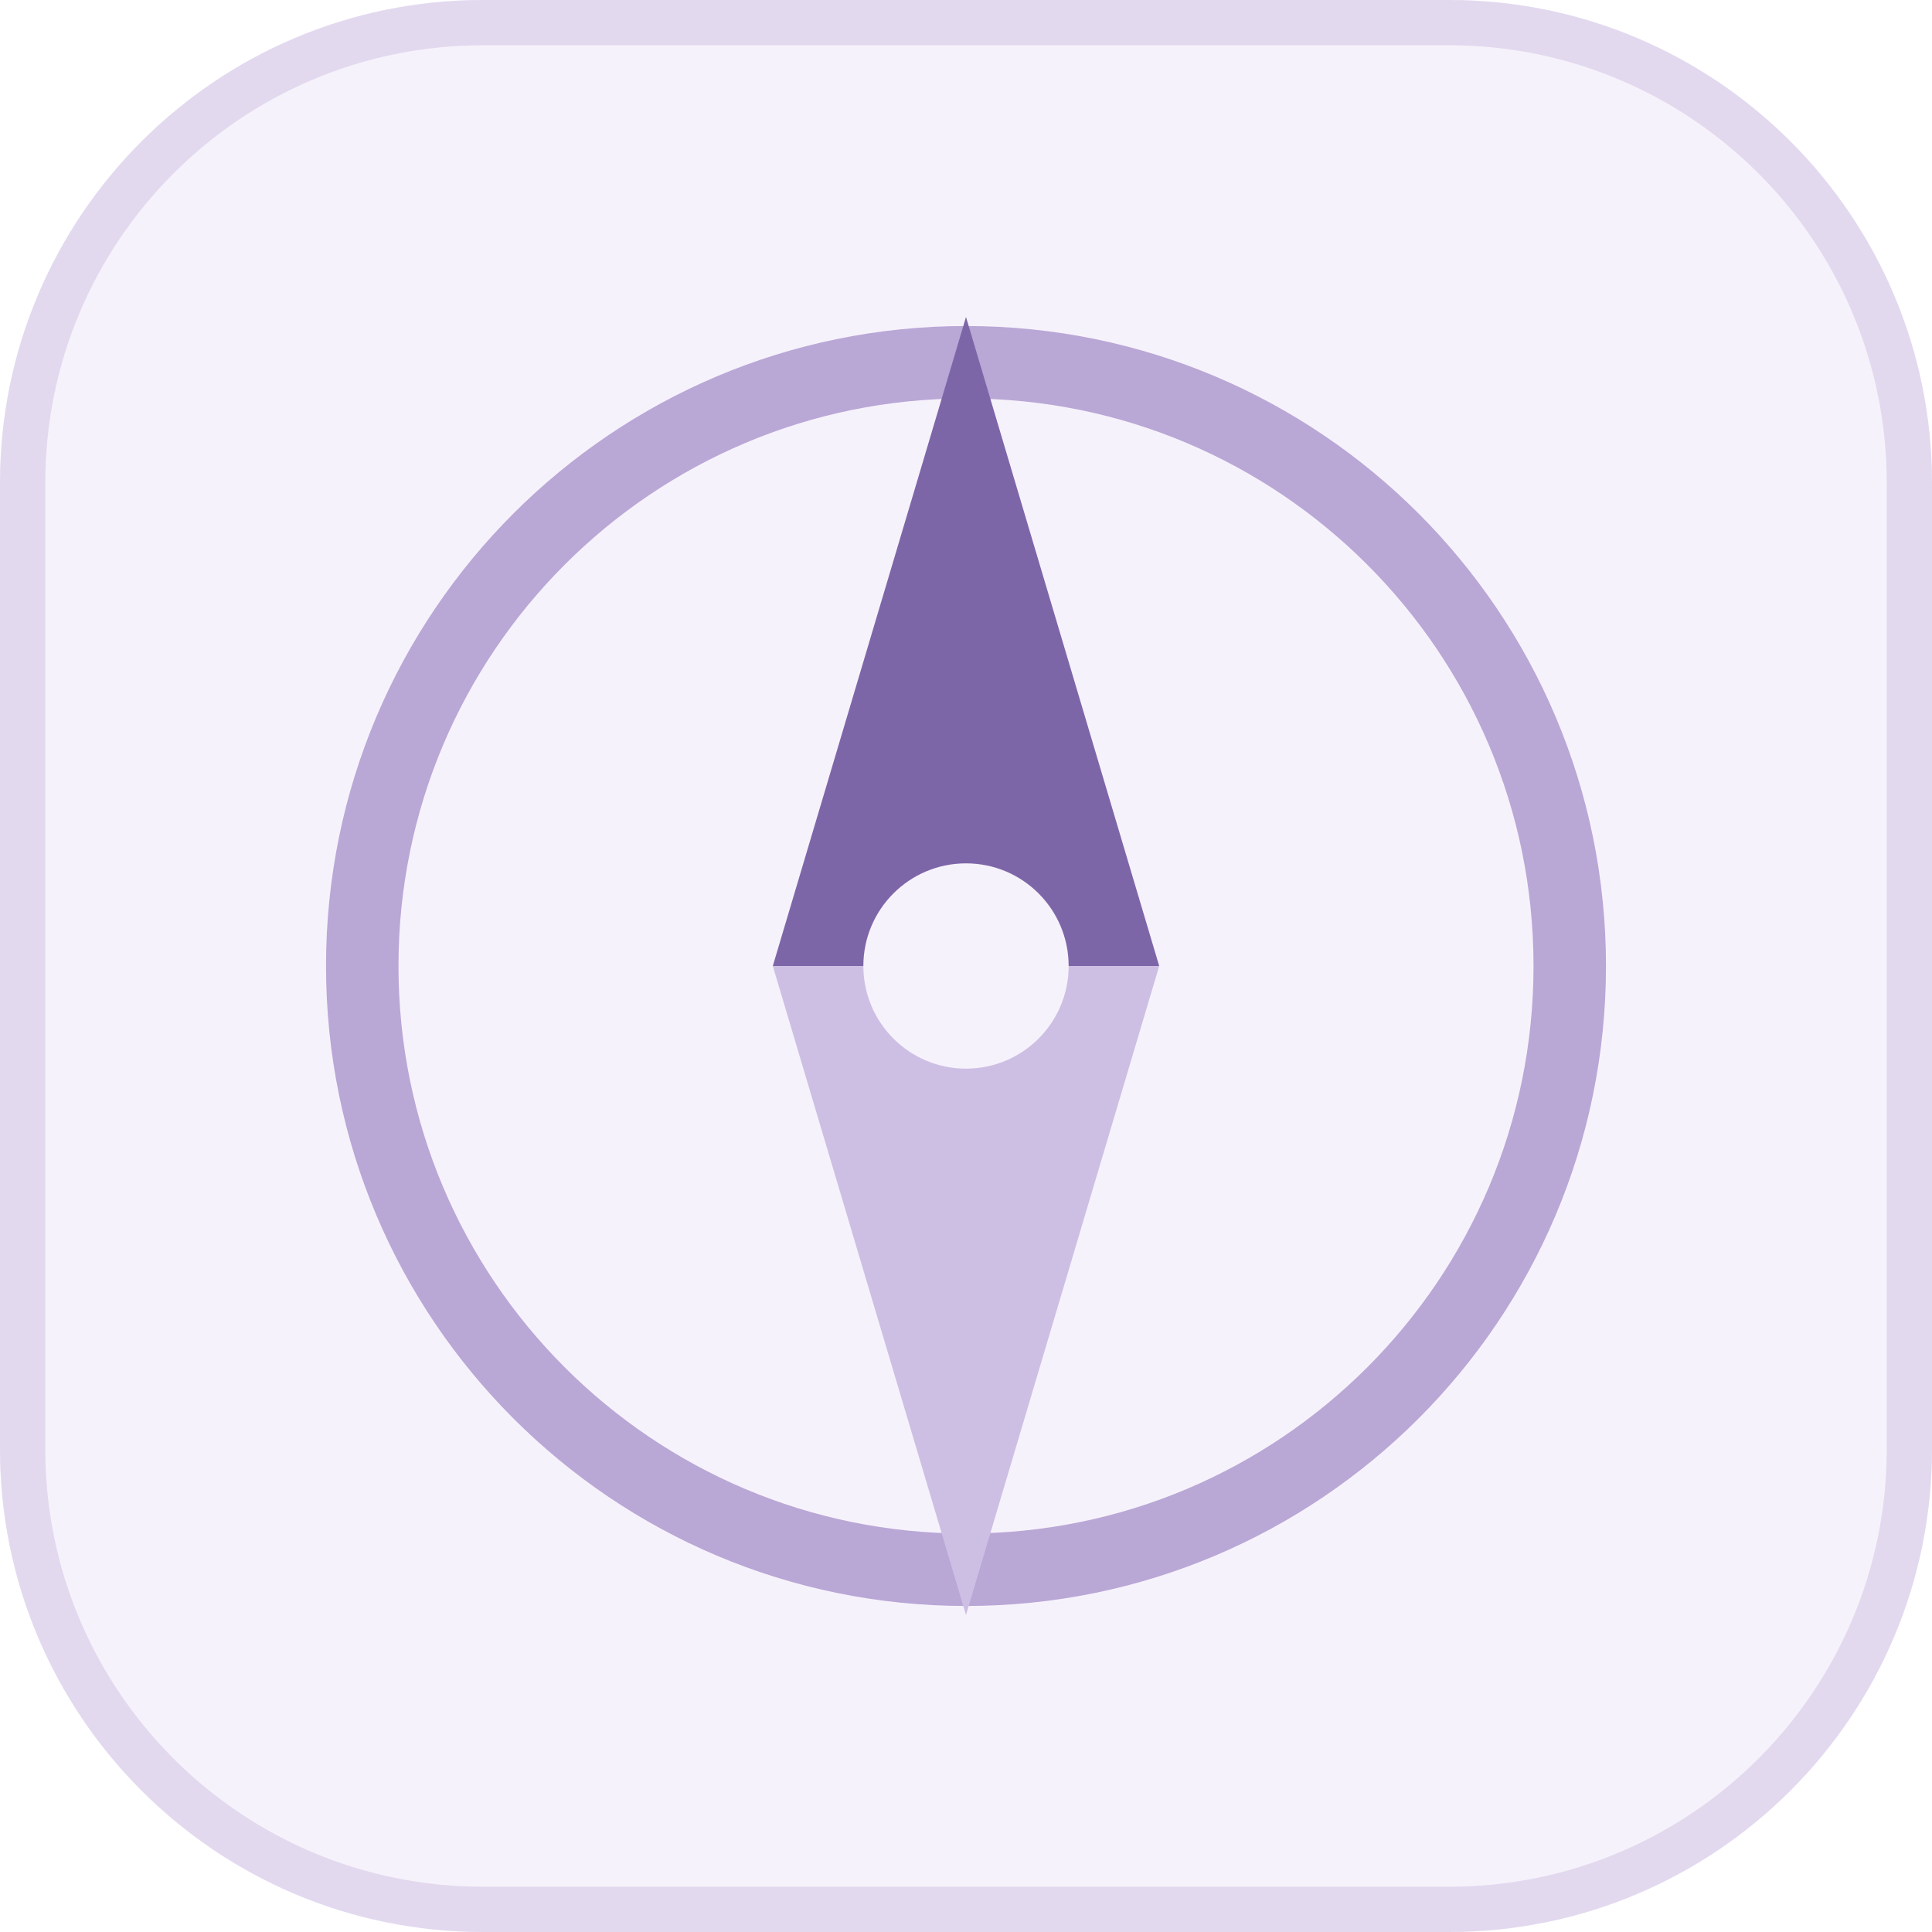
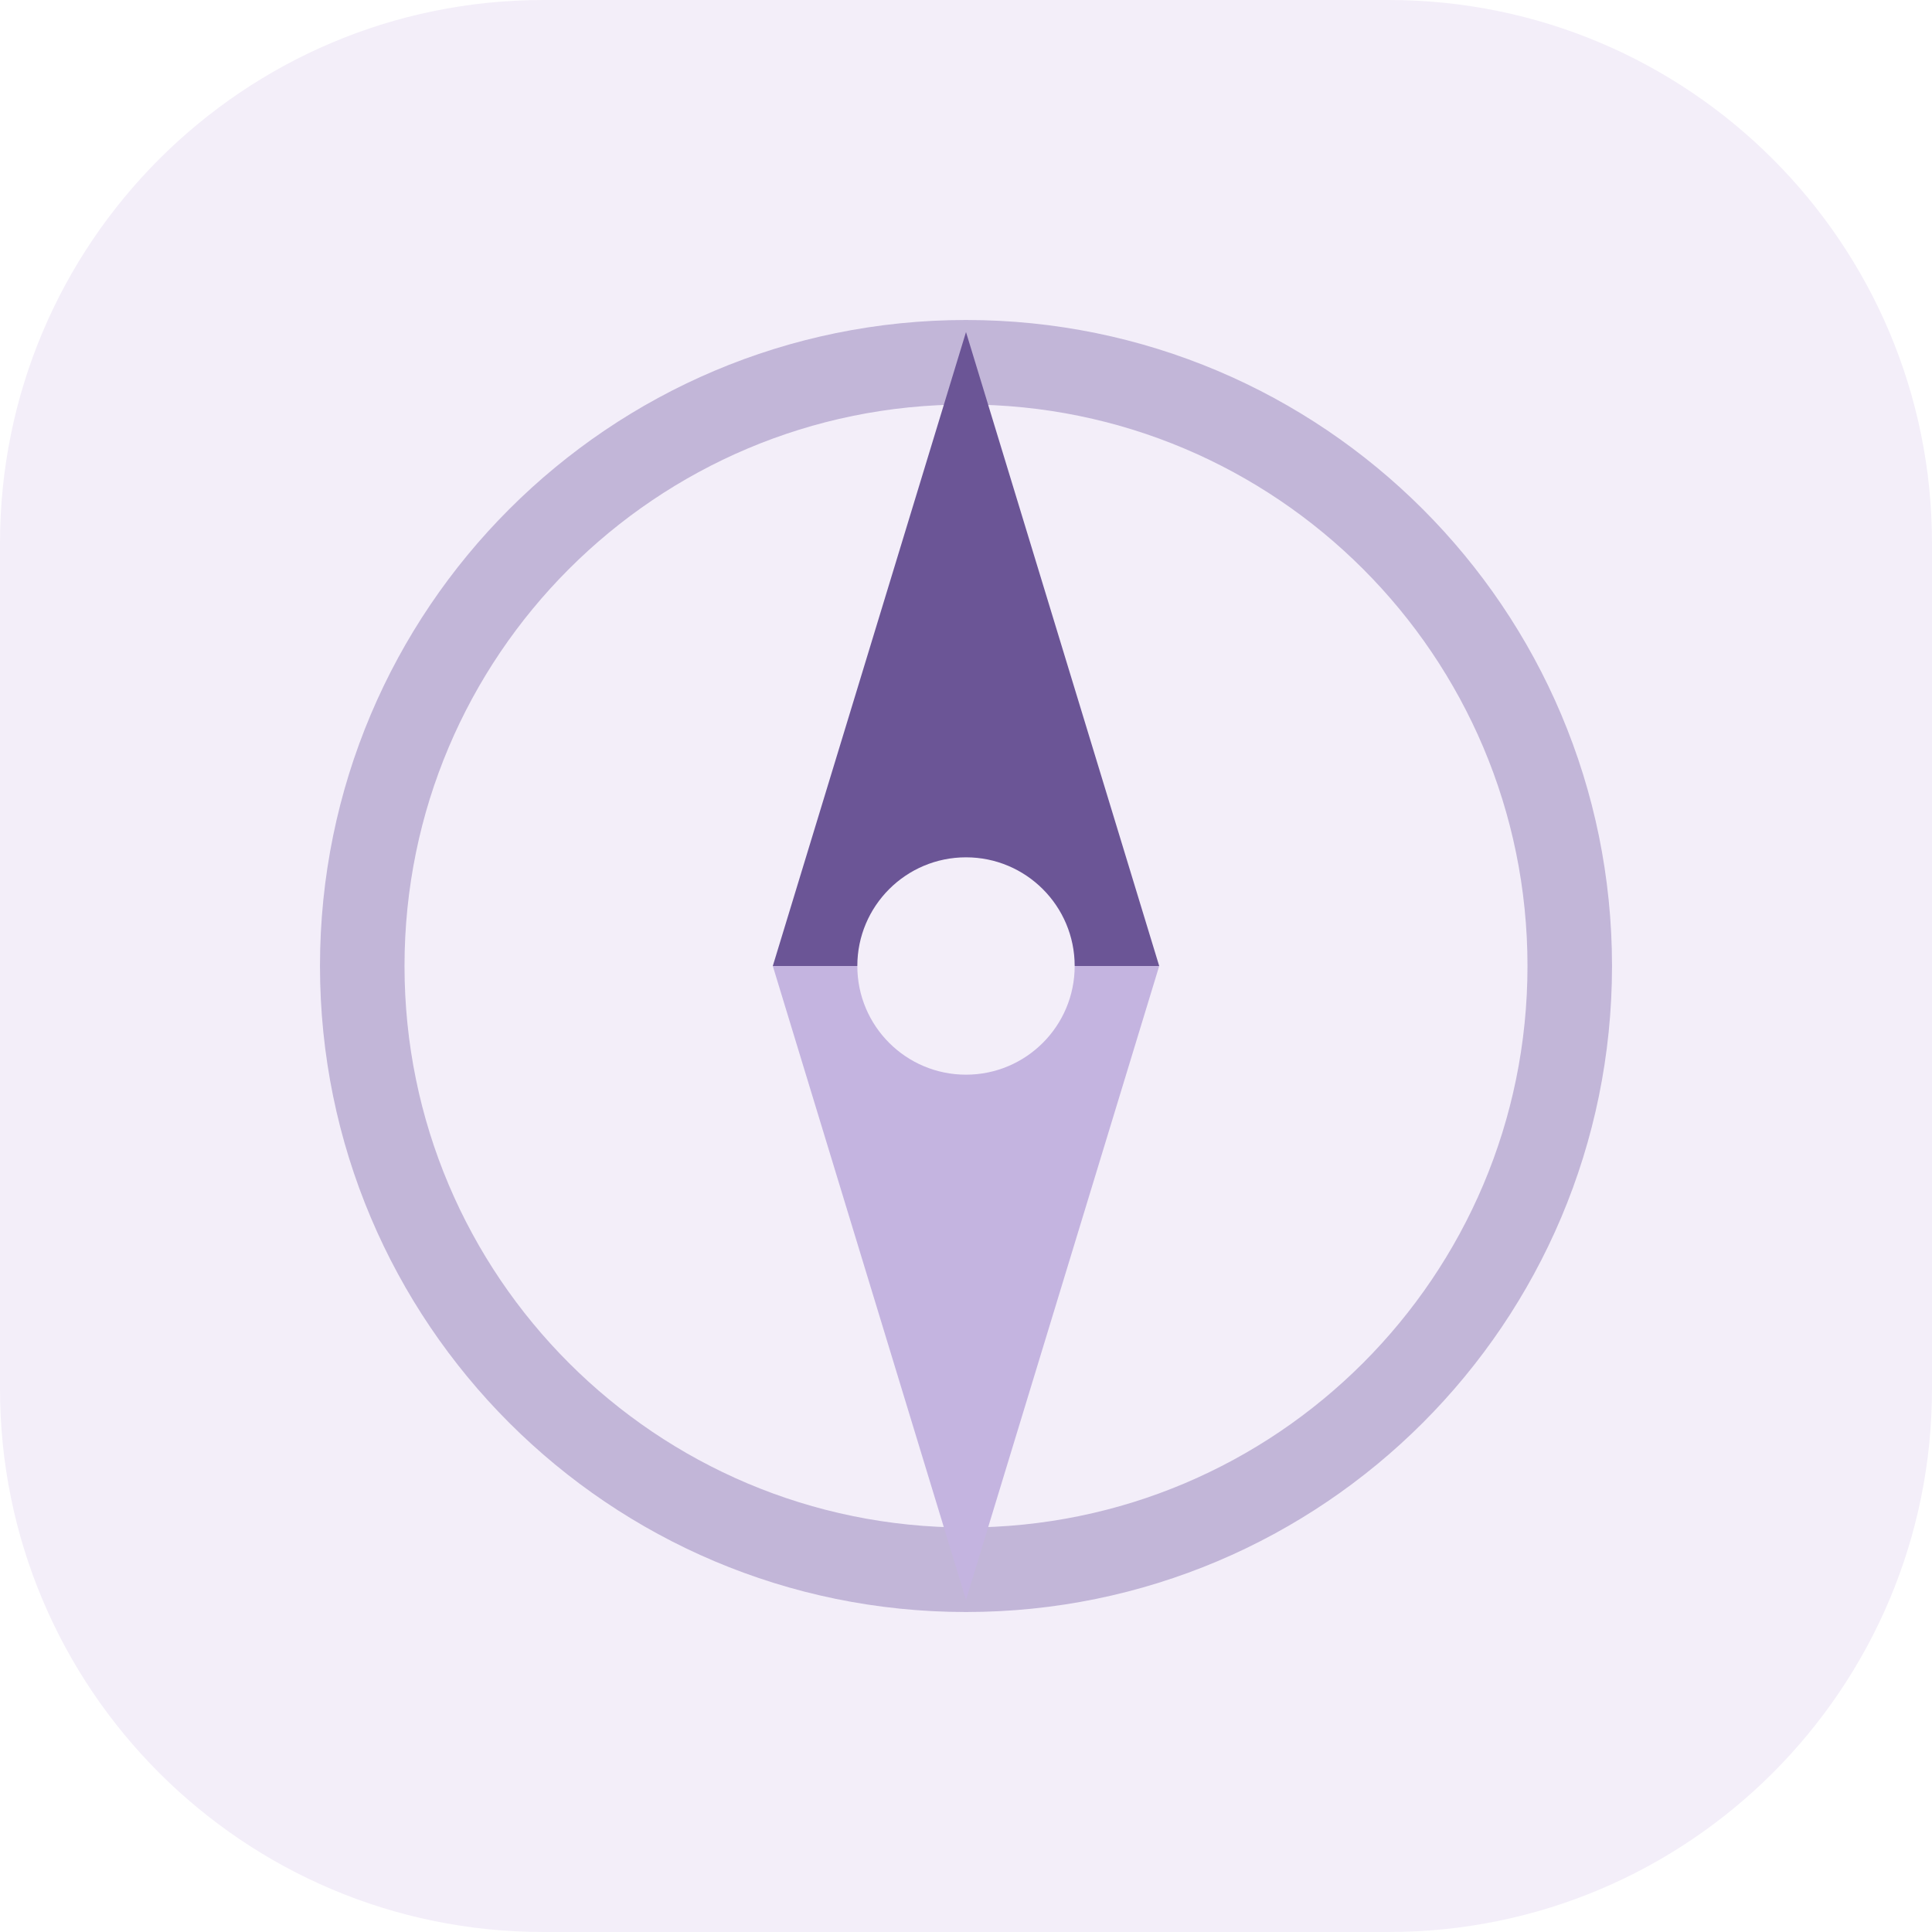
- <svg xmlns="http://www.w3.org/2000/svg" viewBox="0 0 64 64">
-   <rect width="64" height="64" rx="16" fill="#f6f2fb" />
-   <rect x=".75" y=".75" width="62.5" height="62.5" rx="15.25" fill="none" stroke="#e2d9ef" stroke-width="1.5" />
-   <circle cx="32" cy="32" r="20" fill="none" stroke="#b9a7d6" stroke-width="2.4" />
-   <path d="M32 10.5 38.4 32H25.6z" fill="#7d66a8" />
-   <path d="M32 53.5 38.4 32H25.6z" fill="#cdbfe4" />
-   <circle cx="32" cy="32" r="3.4" fill="#f6f2fb" />
+ <svg xmlns="http://www.w3.org/2000/svg" viewBox="0 0 32 32">
+   <rect width="32" height="32" rx="9" fill="#f3eef9" />
+   <circle cx="16" cy="16" r="10" fill="none" stroke="#7a62a8" stroke-opacity=".4" stroke-width="1.4" />
+   <path d="M16 5.5 19.2 16h-6.4z" fill="#6b5596" />
+   <path d="M16 26.5 19.2 16h-6.4z" fill="#c4b4e0" />
+   <circle cx="16" cy="16" r="1.8" fill="#f3eef9" />
</svg>
